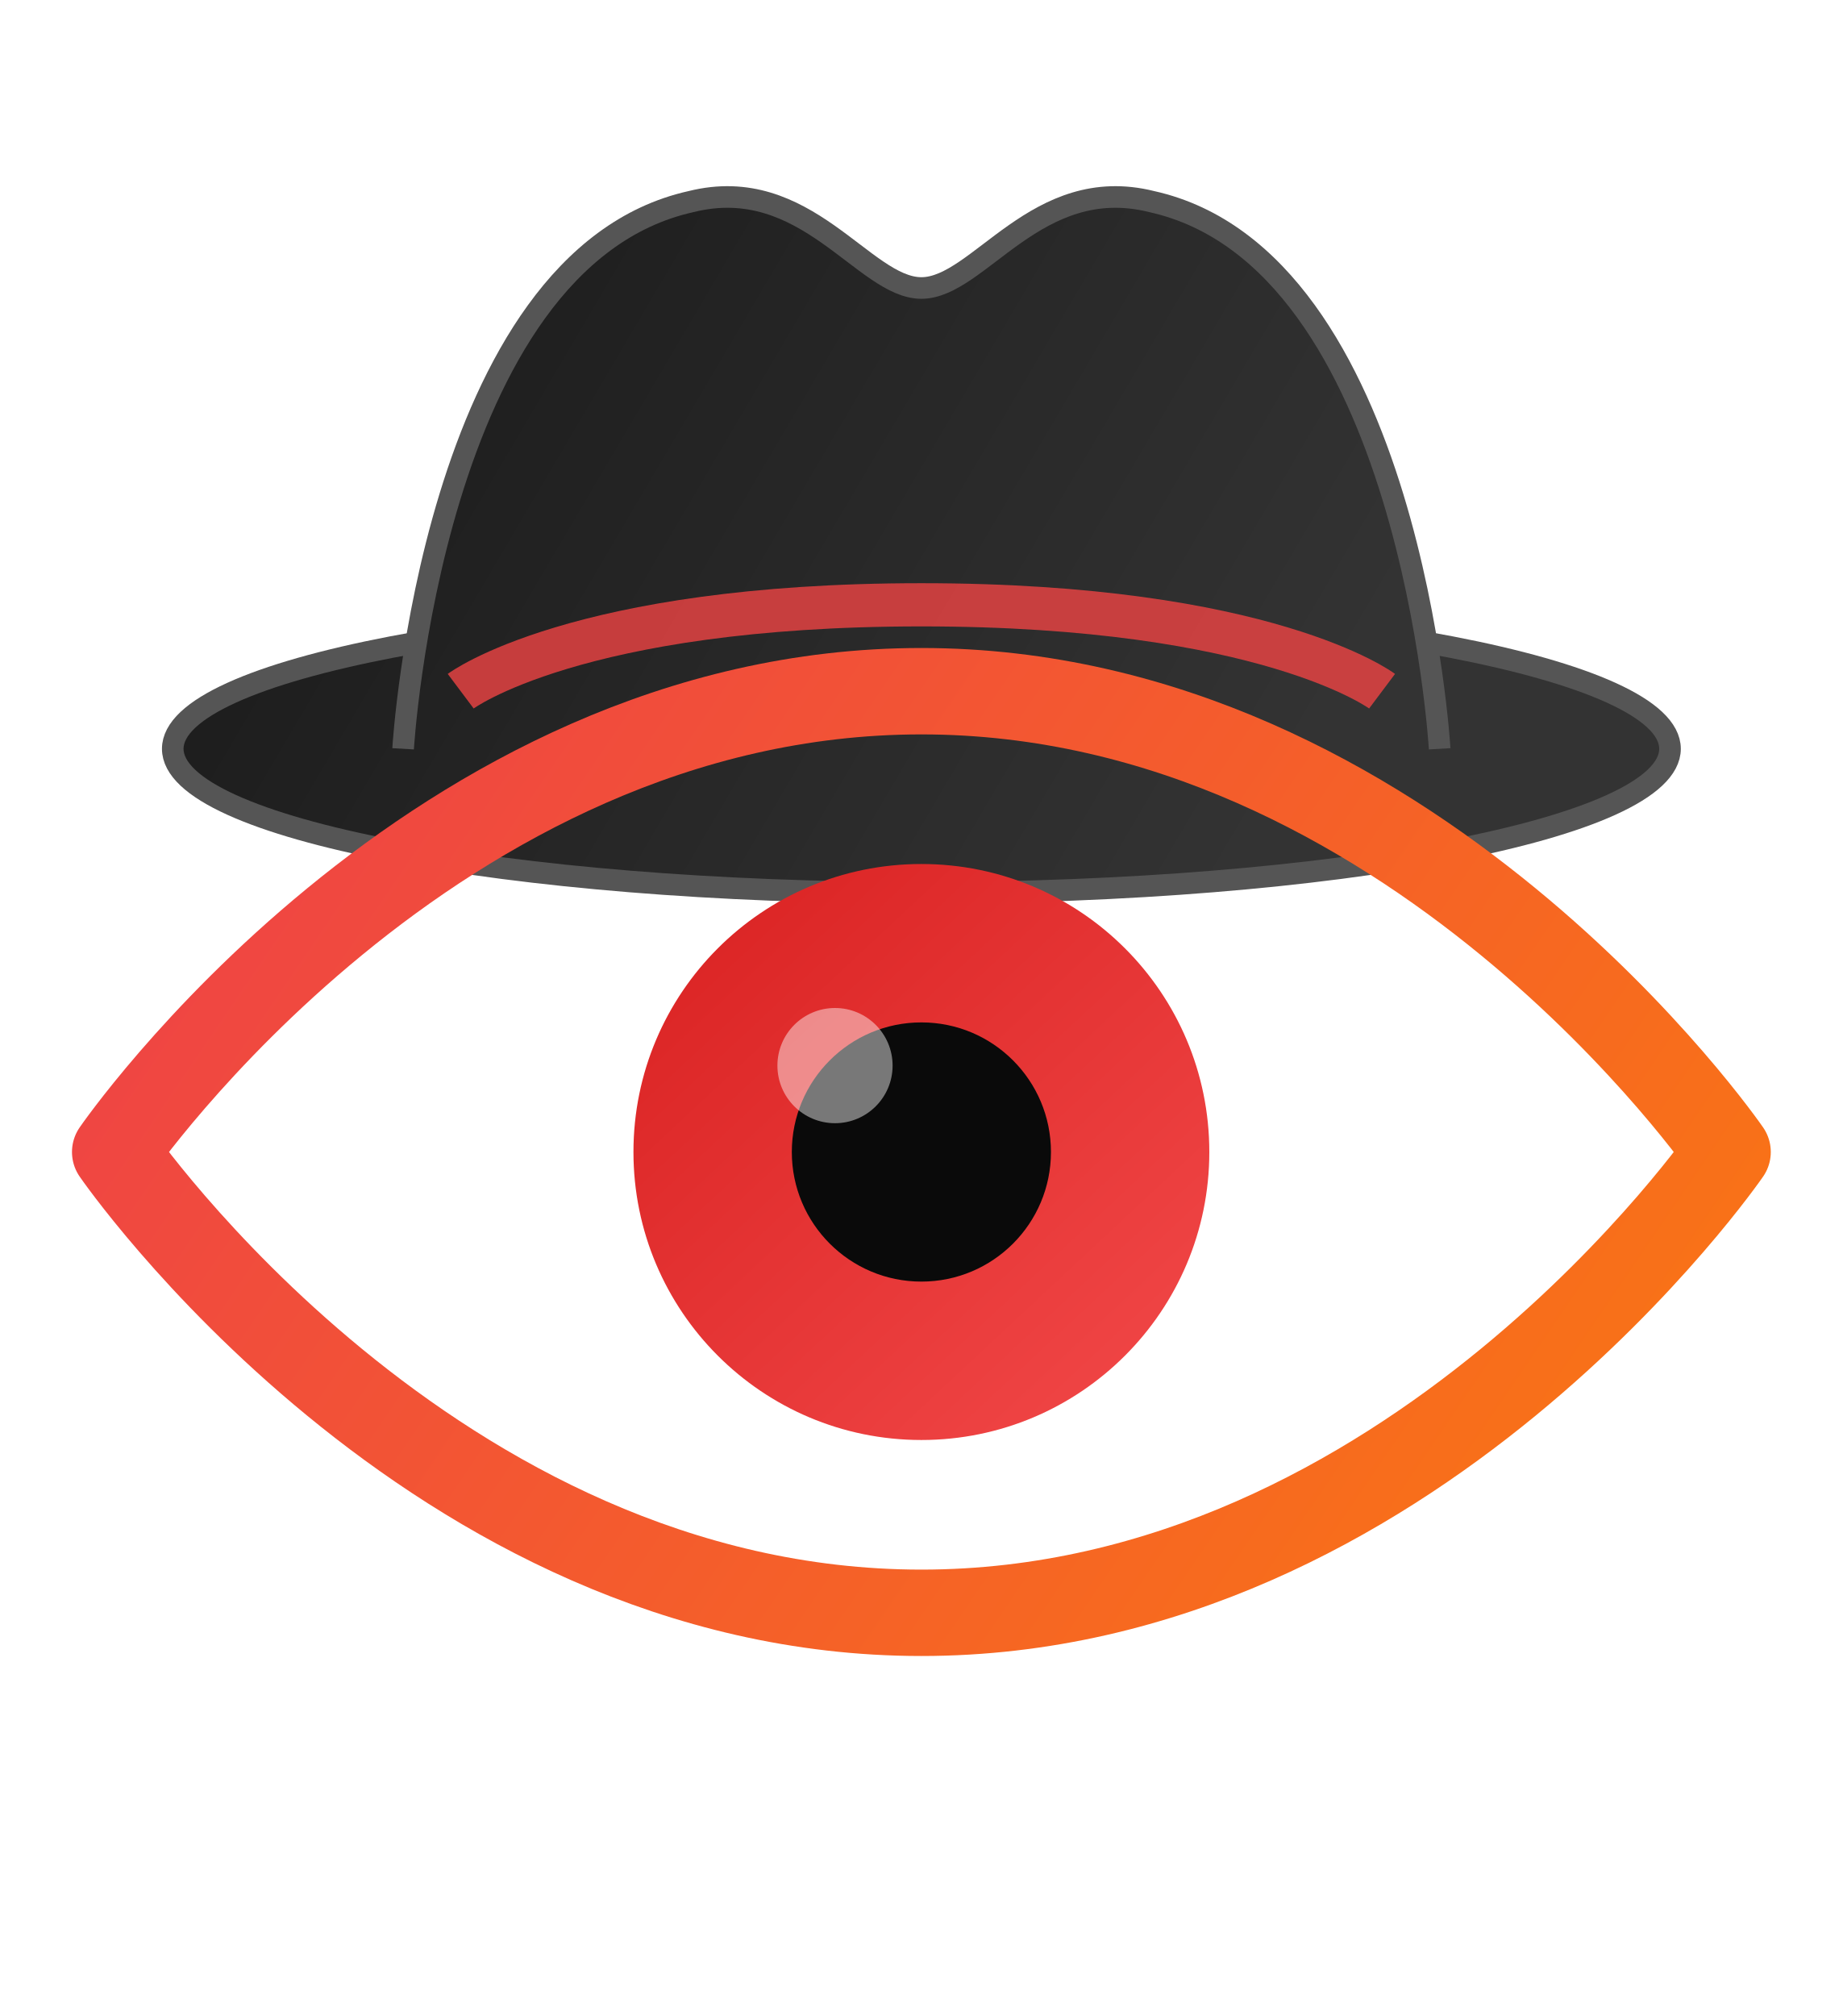
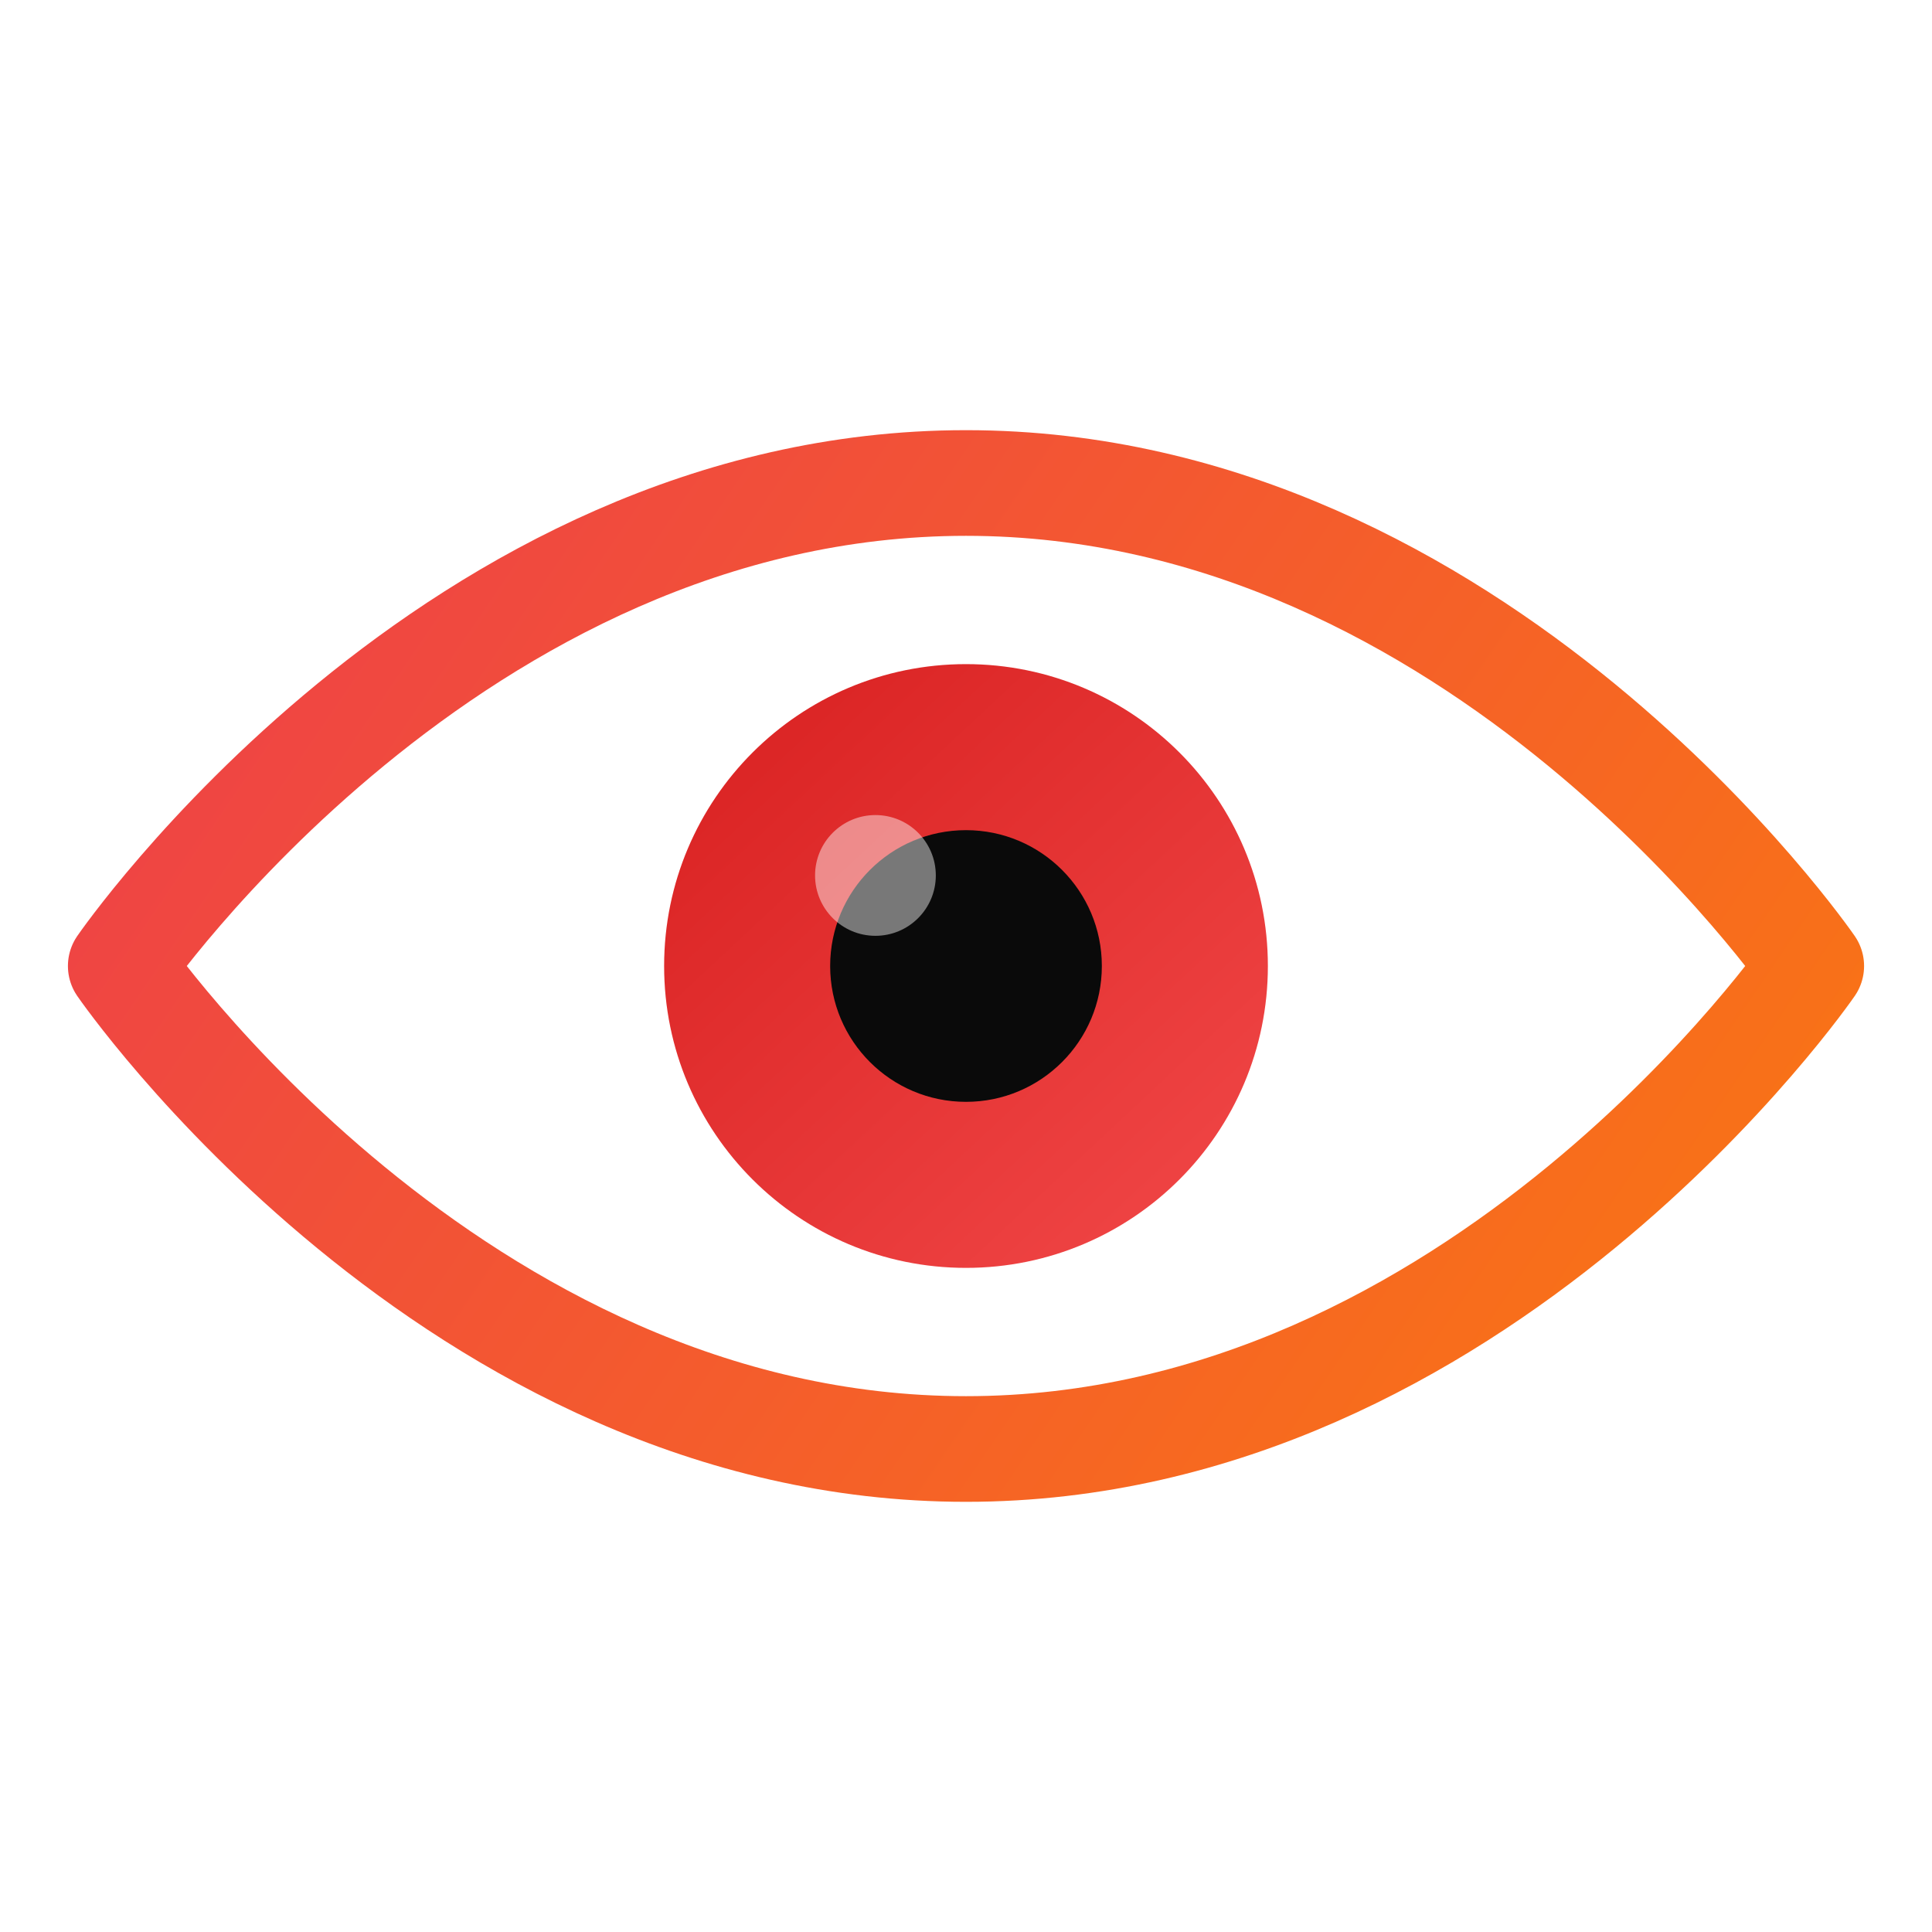
- <svg xmlns="http://www.w3.org/2000/svg" viewBox="0 0 128 140" fill="none">
+ <svg xmlns="http://www.w3.org/2000/svg" viewBox="0 0 128 128" fill="none">
  <defs>
-     <linearGradient id="redGrad" x1="20" y1="50" x2="108" y2="110" gradientUnits="userSpaceOnUse">
+     <linearGradient id="redGrad" x1="20" y1="36" x2="108" y2="96" gradientUnits="userSpaceOnUse">
      <stop offset="0%" stop-color="#ef4444" />
      <stop offset="100%" stop-color="#f97316" />
    </linearGradient>
-     <linearGradient id="irisRed" x1="50" y1="65" x2="78" y2="95" gradientUnits="userSpaceOnUse">
+     <linearGradient id="irisRed" x1="50" y1="51" x2="78" y2="81" gradientUnits="userSpaceOnUse">
      <stop offset="0%" stop-color="#dc2626" />
      <stop offset="100%" stop-color="#ef4444" />
    </linearGradient>
-     <linearGradient id="hatGrad" x1="30" y1="0" x2="98" y2="40" gradientUnits="userSpaceOnUse">
-       <stop offset="0%" stop-color="#1a1a1a" />
-       <stop offset="100%" stop-color="#333333" />
-     </linearGradient>
  </defs>
-   <ellipse cx="64" cy="52" rx="52" ry="10" fill="url(#hatGrad)" />
-   <ellipse cx="64" cy="52" rx="52" ry="10" stroke="#555" stroke-width="1.5" fill="none" />
-   <path d="M28 52C28 52 30 18 48 14C56 12 60 20 64 20C68 20 72 12 80 14C98 18 100 52 100 52" fill="url(#hatGrad)" />
-   <path d="M28 52C28 52 30 18 48 14C56 12 60 20 64 20C68 20 72 12 80 14C98 18 100 52 100 52" stroke="#555" stroke-width="1.5" fill="none" />
-   <path d="M32 48C32 48 40 42 64 42C88 42 96 48 96 48" stroke="#ef4444" stroke-width="3" fill="none" opacity="0.8" />
-   <path d="M8 80C8 80 30 48 64 48C98 48 120 80 120 80C120 80 98 112 64 112C30 112 8 80 8 80Z" stroke="url(#redGrad)" stroke-width="6" stroke-linecap="round" stroke-linejoin="round" fill="none" />
-   <circle cx="64" cy="80" r="20" fill="url(#irisRed)" />
-   <circle cx="64" cy="80" r="9" fill="#0a0a0a" />
-   <circle cx="58" cy="74" r="4" fill="rgba(255,255,255,0.45)" />
+   <path d="M8 64C8 64 30 32 64 32C98 32 120 64 120 64C120 64 98 96 64 96C30 96 8 64 8 64Z" stroke="url(#redGrad)" stroke-width="7" stroke-linecap="round" stroke-linejoin="round" fill="none" />
+   <circle cx="64" cy="64" r="20" fill="url(#irisRed)" />
+   <circle cx="64" cy="64" r="9" fill="#0a0a0a" />
+   <circle cx="58" cy="58" r="4" fill="rgba(255,255,255,0.45)" />
</svg>
